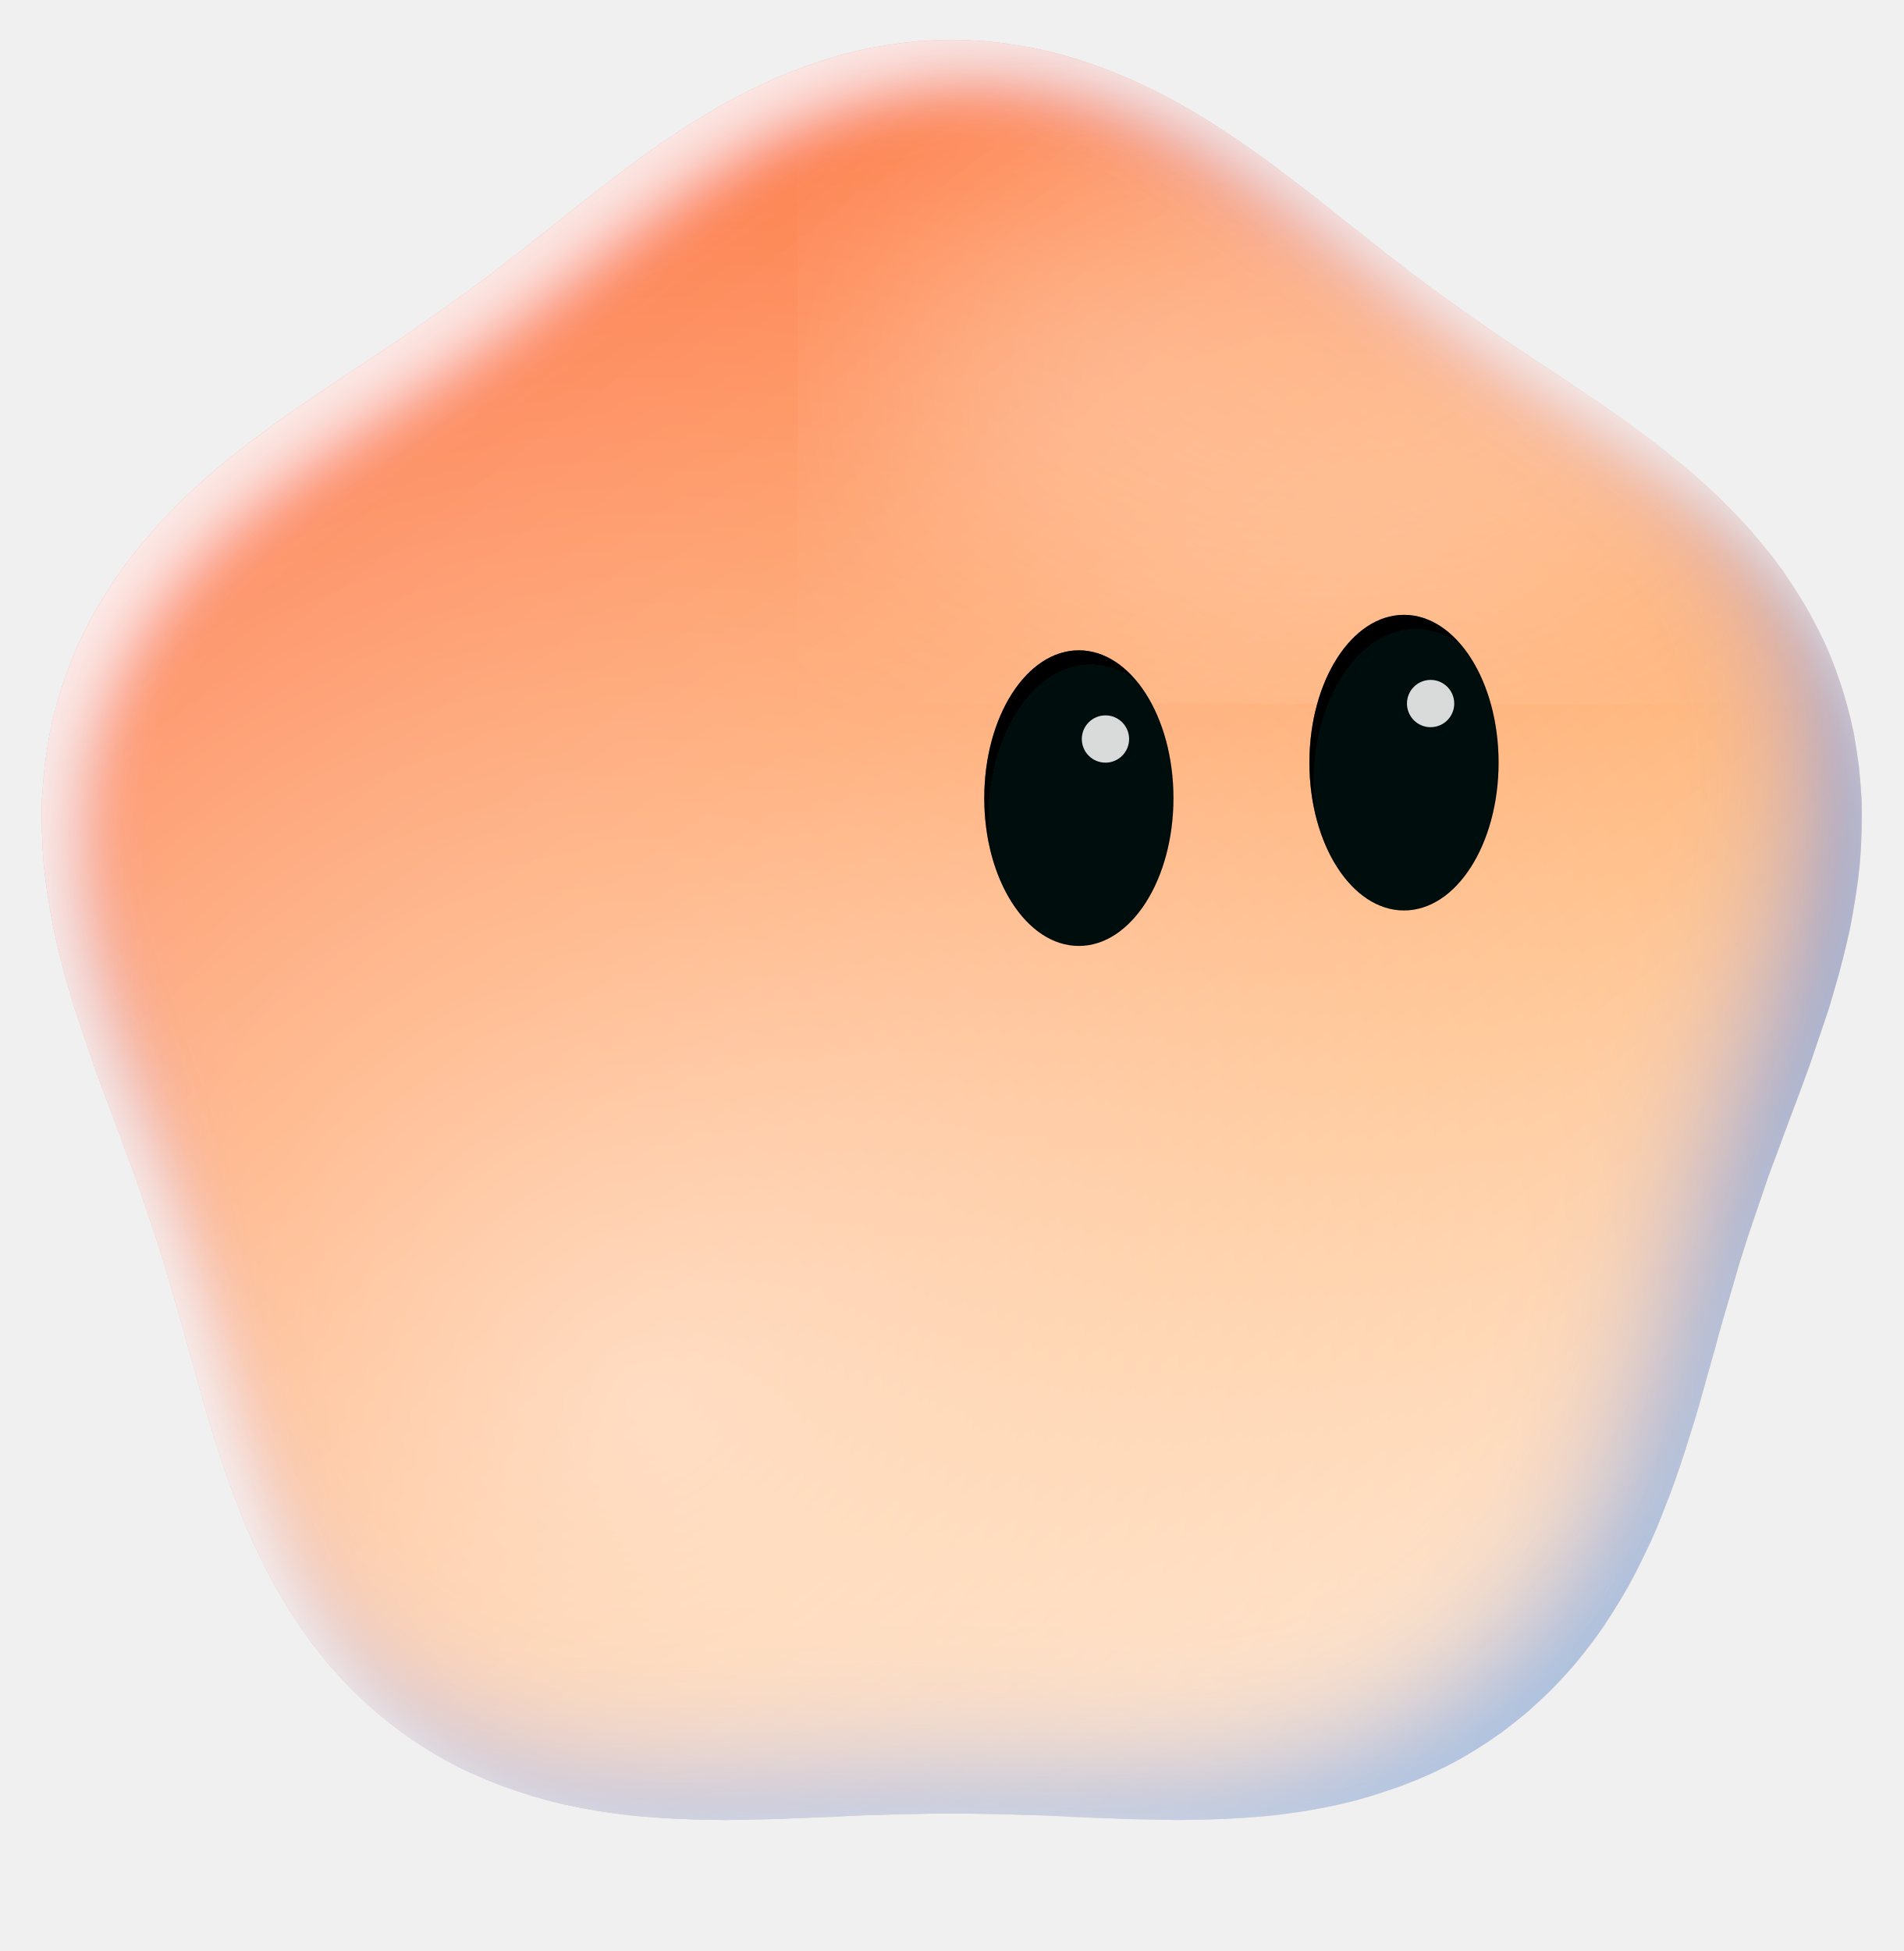
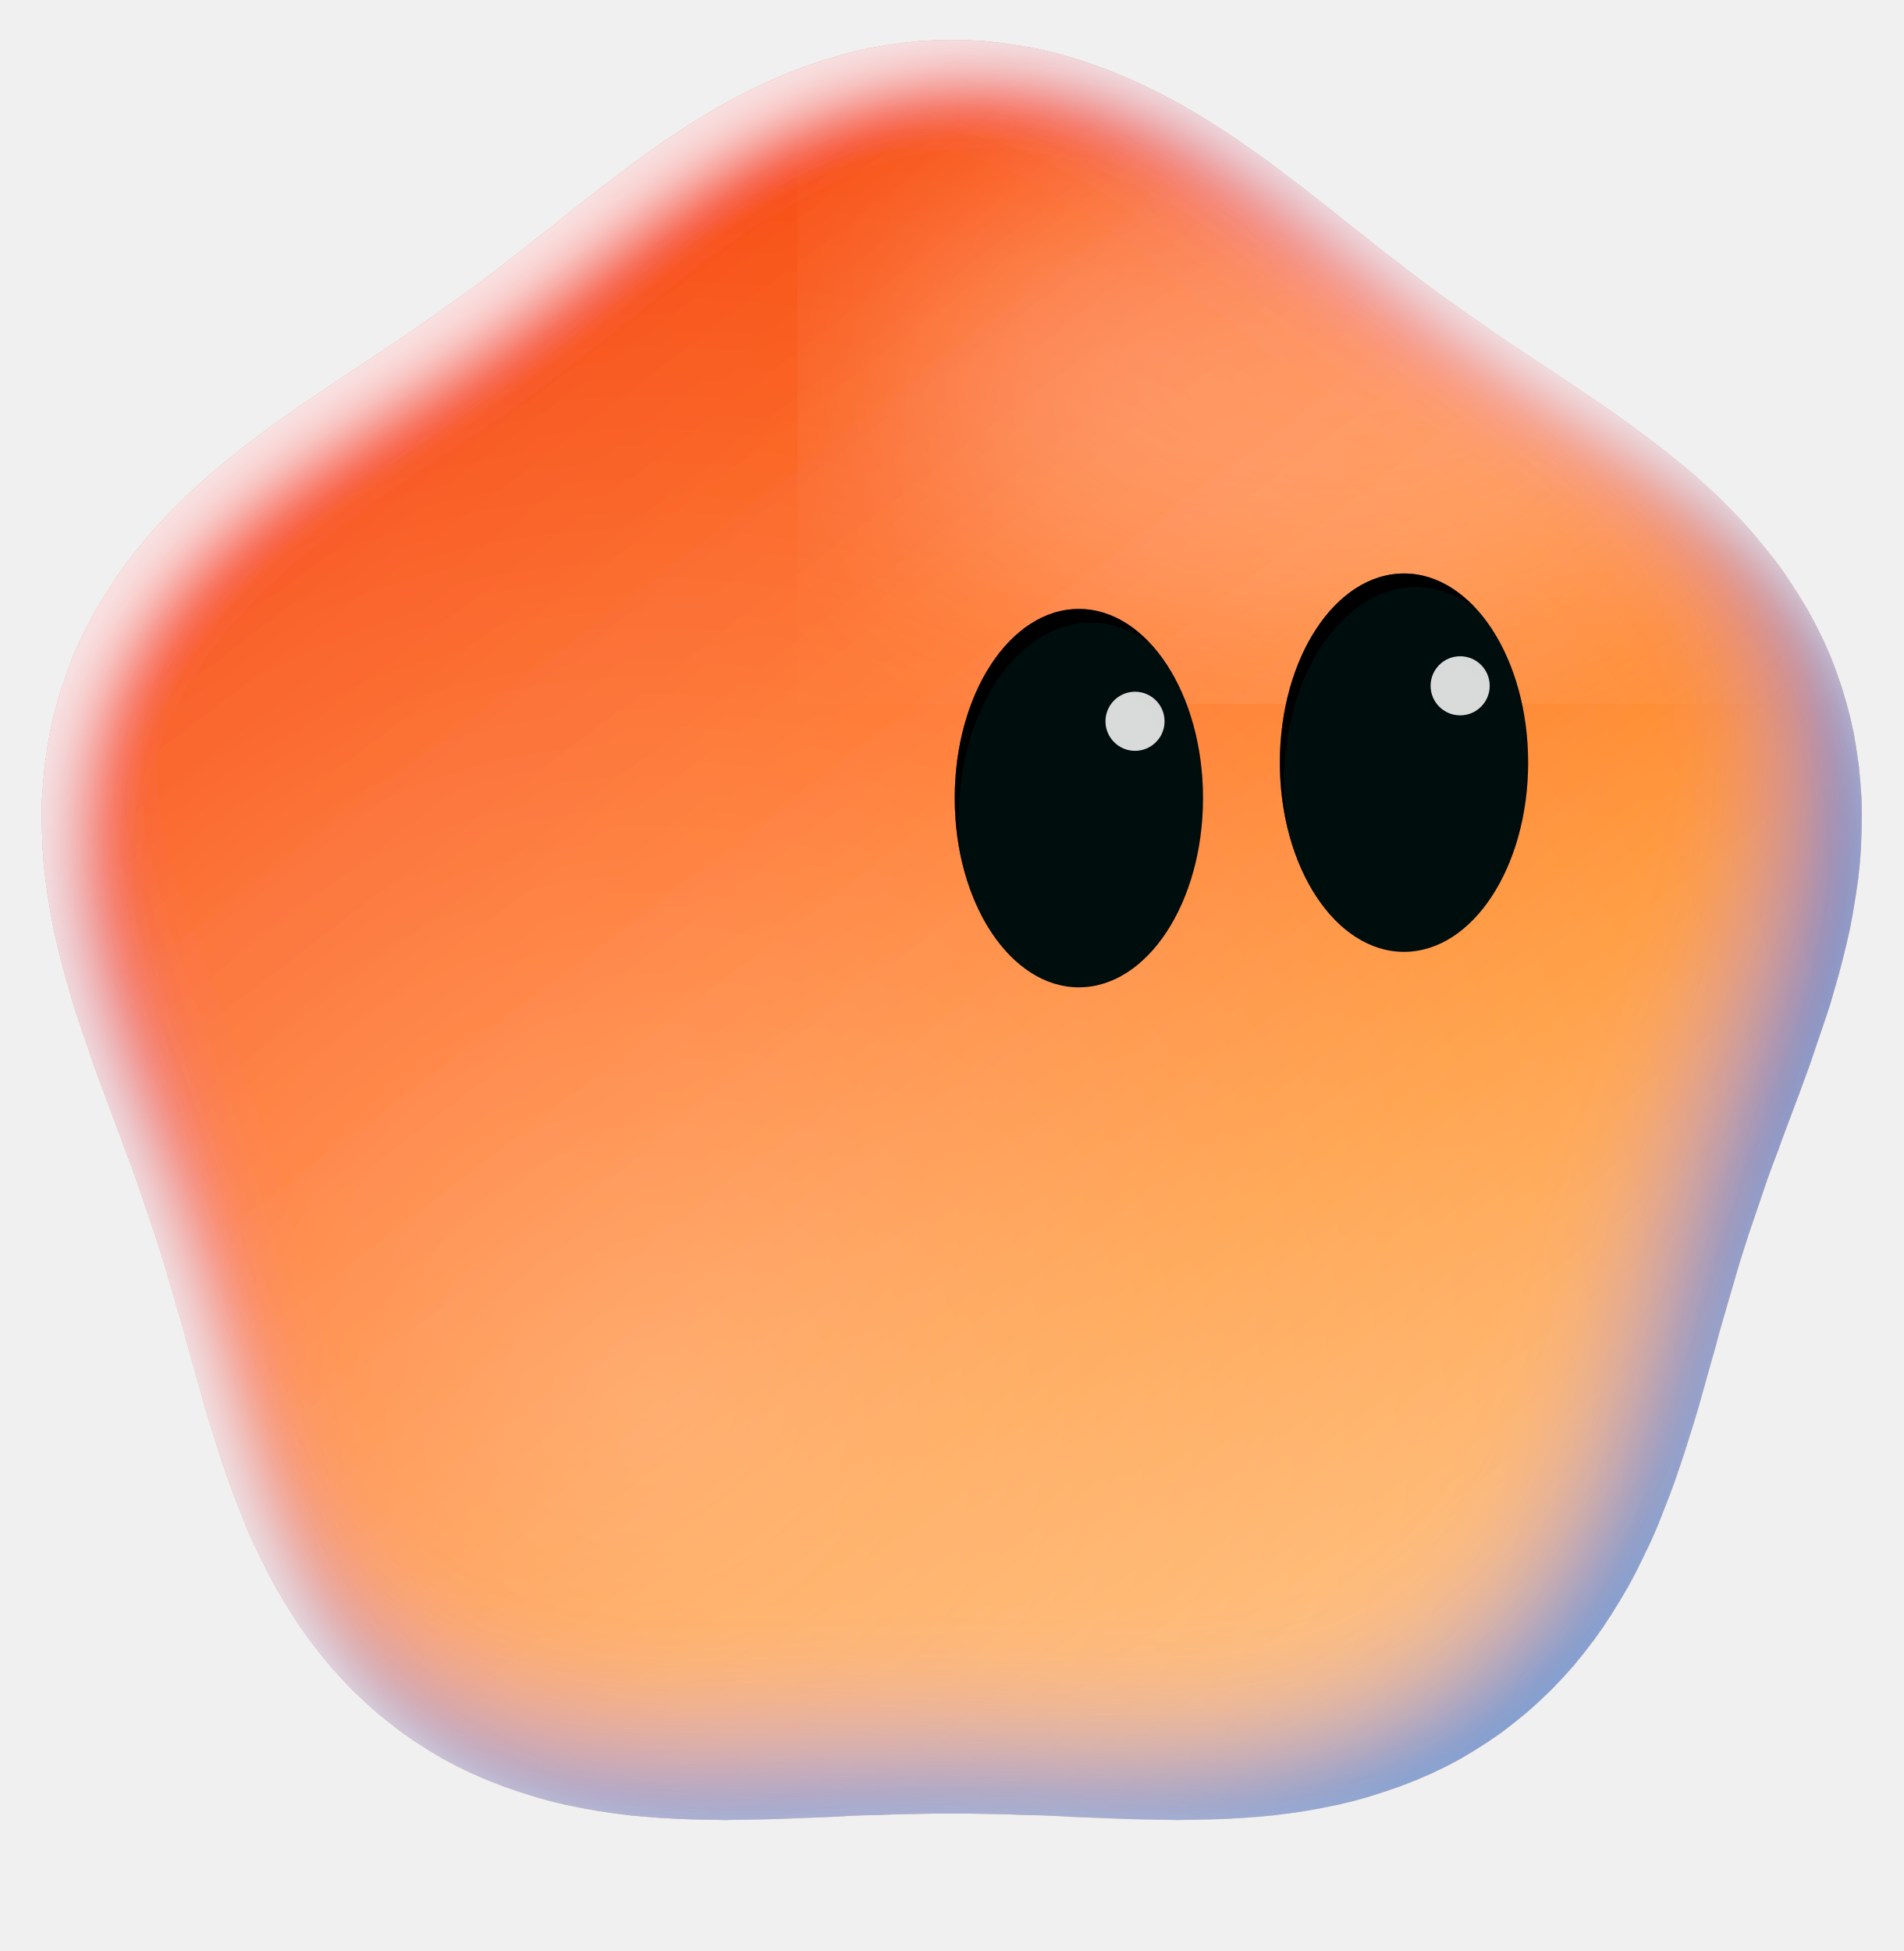
<svg xmlns="http://www.w3.org/2000/svg" viewBox="190 200 644 660" width="644" height="660">
  <defs>
    <linearGradient id="bg" x1="0" y1="0" x2="0" y2="1">
      <stop offset="0" stop-color="#0c1d29" />
      <stop offset="1" stop-color="#02070a" />
    </linearGradient>
    <radialGradient id="halo" cx=".5" cy=".52" r=".5">
      <stop offset=".4" stop-color="#FC734D" stop-opacity=".6" />
      <stop offset=".75" stop-color="#FC734D" stop-opacity=".12" />
      <stop offset="1" stop-color="#FC734D" stop-opacity="0" />
    </radialGradient>
    <linearGradient id="body" x1=".1" y1=".05" x2=".85" y2="1">
-       <stop offset="0" stop-color="#FC734D" />
-       <stop offset="0.4" stop-color="#FF9A5A" />
-       <stop offset="0.68" stop-color="#FFC08A" />
-       <stop offset="1" stop-color="#FFE9D6" />
+       <stop offset="0" stop-color="#F23A0C" />
+       <stop offset="0.4" stop-color="#FF6B1F" />
+       <stop offset="0.68" stop-color="#FF9A3D" />
+       <stop offset="1" stop-color="#FFC78A" />
    </linearGradient>
    <radialGradient id="sheen" cx=".4" cy=".66" r=".42">
-       <stop offset="0" stop-color="#fff" stop-opacity=".55" />
+       <stop offset="0" stop-color="#fff" stop-opacity=".3" />
      <stop offset="1" stop-color="#fff" stop-opacity="0" />
    </radialGradient>
    <filter id="inner" x="-20%" y="-20%" width="140%" height="140%">
      <feGaussianBlur in="SourceAlpha" stdDeviation="22" />
      <feOffset dx="-14" dy="-18" result="o" />
      <feComposite in="SourceAlpha" in2="o" operator="out" result="e" />
-       <feFlood flood-color="#0297DE" flood-opacity=".75" />
+       <feFlood flood-color="#0088D6" flood-opacity=".95" />
      <feComposite in2="e" operator="in" result="sh" />
      <feGaussianBlur in="SourceAlpha" stdDeviation="10" result="b2" />
      <feOffset in="b2" dx="10" dy="12" result="o2" />
      <feComposite in="SourceAlpha" in2="o2" operator="out" result="e2" />
      <feFlood flood-color="#fff" flood-opacity=".75" />
      <feComposite in2="e2" operator="in" result="li" />
      <feMerge>
        <feMergeNode in="SourceGraphic" />
        <feMergeNode in="sh" />
        <feMergeNode in="li" />
      </feMerge>
    </filter>
    <filter id="deb" x="-50%" y="-50%" width="200%" height="200%">
      <feGaussianBlur in="SourceAlpha" stdDeviation="5" />
      <feOffset dx="4" dy="7" result="o" />
      <feComposite in="SourceAlpha" in2="o" operator="out" result="e" />
      <feFlood flood-color="#000" flood-opacity=".7" />
      <feComposite in2="e" operator="in" result="s" />
      <feMerge>
        <feMergeNode in="SourceGraphic" />
        <feMergeNode in="s" />
      </feMerge>
    </filter>
    <filter id="soft">
      <feGaussianBlur stdDeviation="40" />
    </filter>
    <clipPath id="clip">
      <path d="M812.0,530.0 L810.5,535.2 L809.0,540.4 L807.3,545.5 L805.6,550.5 L803.9,555.5 L802.2,560.5 L800.4,565.4 L798.6,570.3 L796.8,575.1 L795.0,579.9 L793.2,584.7 L791.5,589.4 L789.7,594.1 L788.0,598.8 L786.4,603.5 L784.8,608.2 L783.2,612.9 L781.6,617.6 L780.1,622.3 L778.6,627.0 L777.2,631.8 L775.8,636.6 L774.4,641.4 L773.0,646.2 L771.6,651.1 L770.3,656.0 L768.9,660.9 L767.5,665.9 L766.1,670.9 L764.7,675.9 L763.2,680.9 L761.6,686.0 L760.0,691.1 L758.3,696.2 L756.6,701.2 L754.7,706.3 L752.7,711.4 L750.7,716.5 L748.5,721.5 L746.1,726.5 L743.7,731.4 L741.1,736.3 L738.3,741.1 L735.4,745.8 L732.4,750.4 L729.2,754.9 L725.8,759.3 L722.3,763.6 L718.6,767.7 L714.8,771.7 L710.8,775.5 L706.7,779.2 L702.4,782.7 L698.0,786.1 L693.5,789.2 L688.8,792.2 L684.1,795.0 L679.2,797.6 L674.2,800.0 L669.1,802.2 L664.0,804.2 L658.8,806.0 L653.5,807.7 L648.2,809.2 L642.8,810.5 L637.4,811.6 L631.9,812.6 L626.5,813.4 L621.0,814.1 L615.6,814.6 L610.1,815.0 L604.7,815.3 L599.3,815.5 L593.9,815.6 L588.5,815.7 L583.2,815.6 L577.9,815.5 L572.7,815.4 L567.4,815.2 L562.3,815.0 L557.1,814.8 L552.0,814.6 L546.9,814.3 L541.9,814.1 L536.8,814.0 L531.8,813.8 L526.9,813.7 L521.9,813.6 L516.9,813.5 L512.0,813.5 L507.1,813.5 L502.1,813.6 L497.1,813.7 L492.2,813.8 L487.2,814.0 L482.1,814.1 L477.1,814.3 L472.0,814.6 L466.9,814.8 L461.7,815.0 L456.6,815.2 L451.3,815.4 L446.1,815.5 L440.8,815.6 L435.5,815.7 L430.1,815.6 L424.7,815.5 L419.3,815.3 L413.9,815.0 L408.4,814.6 L403.0,814.1 L397.5,813.4 L392.1,812.6 L386.6,811.6 L381.2,810.5 L375.8,809.2 L370.5,807.7 L365.2,806.0 L360.0,804.2 L354.9,802.2 L349.8,800.0 L344.8,797.6 L339.9,795.0 L335.2,792.2 L330.5,789.2 L326.0,786.1 L321.6,782.7 L317.3,779.2 L313.2,775.5 L309.2,771.7 L305.4,767.7 L301.7,763.6 L298.2,759.3 L294.8,754.9 L291.6,750.4 L288.6,745.8 L285.7,741.1 L282.9,736.3 L280.3,731.4 L277.9,726.5 L275.5,721.5 L273.3,716.5 L271.3,711.4 L269.3,706.3 L267.4,701.2 L265.7,696.2 L264.0,691.1 L262.4,686.0 L260.8,680.9 L259.3,675.9 L257.9,670.9 L256.5,665.9 L255.1,660.9 L253.7,656.0 L252.4,651.1 L251.0,646.2 L249.6,641.4 L248.2,636.6 L246.8,631.8 L245.4,627.0 L243.9,622.3 L242.4,617.6 L240.8,612.9 L239.2,608.2 L237.6,603.5 L236.0,598.8 L234.3,594.1 L232.5,589.4 L230.8,584.7 L229.0,579.9 L227.2,575.1 L225.4,570.3 L223.6,565.4 L221.8,560.5 L220.1,555.5 L218.4,550.5 L216.7,545.5 L215.0,540.4 L213.5,535.2 L212.0,530.0 L210.6,524.7 L209.3,519.4 L208.1,514.1 L207.1,508.7 L206.2,503.2 L205.4,497.8 L204.8,492.3 L204.4,486.8 L204.2,481.2 L204.1,475.7 L204.2,470.2 L204.6,464.7 L205.1,459.2 L205.9,453.7 L206.8,448.2 L208.0,442.8 L209.4,437.5 L211.0,432.2 L212.8,427.0 L214.8,421.8 L217.0,416.8 L219.5,411.8 L222.1,406.9 L224.9,402.2 L227.9,397.5 L231.0,392.9 L234.3,388.5 L237.8,384.2 L241.3,380.0 L245.0,375.9 L248.9,371.9 L252.8,368.0 L256.8,364.3 L260.9,360.6 L265.1,357.1 L269.3,353.7 L273.6,350.3 L277.9,347.1 L282.2,343.9 L286.5,340.8 L290.8,337.8 L295.2,334.8 L299.5,331.9 L303.8,329.0 L308.1,326.1 L312.4,323.3 L316.6,320.5 L320.8,317.7 L325.0,314.9 L329.1,312.1 L333.2,309.2 L337.3,306.4 L341.3,303.5 L345.4,300.6 L349.4,297.7 L353.3,294.8 L357.3,291.8 L361.2,288.7 L365.2,285.7 L369.1,282.6 L373.1,279.4 L377.1,276.3 L381.1,273.1 L385.1,269.9 L389.2,266.7 L393.3,263.5 L397.5,260.3 L401.7,257.1 L406.0,253.9 L410.4,250.8 L414.8,247.7 L419.3,244.7 L423.9,241.7 L428.5,238.9 L433.2,236.1 L438.1,233.4 L442.9,230.9 L447.9,228.5 L453.0,226.2 L458.1,224.1 L463.2,222.2 L468.5,220.4 L473.8,218.8 L479.1,217.4 L484.5,216.2 L490.0,215.3 L495.5,214.5 L501.0,213.9 L506.5,213.6 L512.0,213.5 L517.5,213.6 L523.0,213.9 L528.5,214.5 L534.0,215.3 L539.5,216.2 L544.9,217.4 L550.2,218.8 L555.5,220.4 L560.8,222.2 L565.9,224.1 L571.0,226.2 L576.1,228.5 L581.1,230.9 L585.9,233.4 L590.8,236.1 L595.5,238.9 L600.1,241.7 L604.7,244.7 L609.2,247.7 L613.6,250.8 L618.0,253.9 L622.3,257.1 L626.5,260.3 L630.7,263.5 L634.8,266.7 L638.9,269.9 L642.9,273.1 L646.9,276.3 L650.9,279.4 L654.9,282.6 L658.8,285.7 L662.8,288.7 L666.7,291.8 L670.7,294.8 L674.6,297.7 L678.6,300.6 L682.7,303.5 L686.7,306.4 L690.8,309.2 L694.9,312.1 L699.0,314.9 L703.2,317.7 L707.4,320.5 L711.6,323.3 L715.9,326.1 L720.2,329.0 L724.5,331.9 L728.8,334.8 L733.2,337.8 L737.5,340.8 L741.8,343.9 L746.1,347.1 L750.4,350.3 L754.7,353.7 L758.9,357.1 L763.1,360.6 L767.2,364.3 L771.2,368.0 L775.1,371.9 L779.0,375.9 L782.7,380.0 L786.2,384.2 L789.7,388.5 L793.0,392.9 L796.1,397.5 L799.1,402.2 L801.9,406.9 L804.5,411.8 L807.0,416.8 L809.2,421.8 L811.2,427.0 L813.0,432.2 L814.6,437.5 L816.0,442.8 L817.2,448.2 L818.1,453.7 L818.9,459.2 L819.4,464.7 L819.8,470.2 L819.9,475.7 L819.8,481.2 L819.6,486.8 L819.2,492.3 L818.6,497.8 L817.8,503.2 L816.9,508.7 L815.9,514.1 L814.7,519.4 L813.4,524.7 L812.0,530.0Z" />
    </clipPath>
  </defs>
  <path d="M812.0,530.0 L810.5,535.2 L809.0,540.4 L807.3,545.5 L805.6,550.5 L803.9,555.5 L802.2,560.5 L800.4,565.4 L798.6,570.3 L796.8,575.1 L795.0,579.9 L793.2,584.7 L791.5,589.4 L789.7,594.1 L788.0,598.8 L786.4,603.5 L784.8,608.2 L783.2,612.9 L781.6,617.6 L780.1,622.3 L778.6,627.0 L777.2,631.8 L775.8,636.6 L774.4,641.4 L773.0,646.2 L771.6,651.1 L770.3,656.0 L768.9,660.9 L767.5,665.9 L766.1,670.9 L764.7,675.9 L763.2,680.9 L761.6,686.0 L760.0,691.1 L758.3,696.2 L756.6,701.2 L754.7,706.3 L752.7,711.4 L750.7,716.5 L748.5,721.5 L746.1,726.5 L743.7,731.4 L741.1,736.3 L738.3,741.1 L735.4,745.8 L732.4,750.4 L729.2,754.9 L725.8,759.3 L722.3,763.6 L718.6,767.7 L714.8,771.7 L710.8,775.5 L706.7,779.2 L702.4,782.7 L698.0,786.1 L693.5,789.2 L688.8,792.2 L684.1,795.0 L679.2,797.6 L674.2,800.0 L669.1,802.2 L664.0,804.2 L658.8,806.0 L653.5,807.7 L648.2,809.2 L642.8,810.5 L637.4,811.6 L631.9,812.6 L626.5,813.4 L621.0,814.1 L615.6,814.6 L610.1,815.0 L604.7,815.3 L599.3,815.5 L593.9,815.6 L588.5,815.7 L583.2,815.6 L577.9,815.5 L572.7,815.4 L567.4,815.2 L562.3,815.0 L557.1,814.8 L552.0,814.6 L546.9,814.3 L541.9,814.1 L536.8,814.0 L531.8,813.8 L526.9,813.7 L521.9,813.6 L516.9,813.5 L512.0,813.5 L507.1,813.5 L502.1,813.6 L497.1,813.7 L492.2,813.8 L487.2,814.0 L482.1,814.1 L477.1,814.3 L472.0,814.6 L466.9,814.8 L461.7,815.0 L456.6,815.2 L451.3,815.4 L446.1,815.5 L440.8,815.6 L435.5,815.7 L430.1,815.6 L424.7,815.5 L419.3,815.3 L413.9,815.0 L408.4,814.6 L403.0,814.1 L397.5,813.4 L392.1,812.6 L386.6,811.6 L381.2,810.5 L375.8,809.2 L370.5,807.7 L365.2,806.0 L360.0,804.2 L354.9,802.2 L349.8,800.0 L344.8,797.6 L339.9,795.0 L335.2,792.2 L330.5,789.2 L326.0,786.1 L321.6,782.7 L317.3,779.2 L313.2,775.5 L309.2,771.7 L305.4,767.7 L301.7,763.6 L298.2,759.3 L294.8,754.9 L291.6,750.4 L288.6,745.8 L285.7,741.1 L282.9,736.3 L280.3,731.4 L277.9,726.5 L275.5,721.5 L273.3,716.5 L271.3,711.4 L269.3,706.3 L267.4,701.2 L265.7,696.2 L264.0,691.1 L262.4,686.0 L260.8,680.9 L259.3,675.9 L257.9,670.9 L256.5,665.9 L255.1,660.9 L253.7,656.0 L252.4,651.1 L251.0,646.2 L249.6,641.4 L248.2,636.6 L246.8,631.8 L245.4,627.0 L243.9,622.3 L242.4,617.6 L240.8,612.9 L239.2,608.2 L237.6,603.5 L236.0,598.8 L234.3,594.1 L232.5,589.4 L230.8,584.7 L229.0,579.9 L227.2,575.1 L225.4,570.3 L223.6,565.4 L221.8,560.5 L220.1,555.5 L218.4,550.5 L216.7,545.5 L215.0,540.4 L213.5,535.2 L212.0,530.0 L210.6,524.7 L209.3,519.4 L208.1,514.1 L207.1,508.7 L206.2,503.2 L205.4,497.8 L204.8,492.3 L204.4,486.8 L204.2,481.2 L204.1,475.7 L204.2,470.2 L204.6,464.7 L205.1,459.2 L205.9,453.7 L206.8,448.2 L208.0,442.8 L209.4,437.5 L211.0,432.2 L212.8,427.0 L214.8,421.8 L217.0,416.8 L219.5,411.8 L222.1,406.9 L224.9,402.2 L227.9,397.5 L231.0,392.9 L234.3,388.5 L237.8,384.2 L241.3,380.0 L245.0,375.9 L248.9,371.9 L252.8,368.0 L256.8,364.3 L260.9,360.6 L265.1,357.1 L269.3,353.7 L273.6,350.3 L277.9,347.1 L282.2,343.9 L286.5,340.8 L290.8,337.8 L295.2,334.8 L299.5,331.9 L303.8,329.0 L308.1,326.1 L312.4,323.3 L316.6,320.5 L320.8,317.7 L325.0,314.9 L329.1,312.1 L333.2,309.2 L337.3,306.4 L341.3,303.5 L345.4,300.6 L349.4,297.7 L353.3,294.8 L357.3,291.8 L361.2,288.7 L365.2,285.7 L369.1,282.6 L373.1,279.4 L377.1,276.3 L381.1,273.1 L385.1,269.9 L389.2,266.7 L393.3,263.5 L397.5,260.3 L401.7,257.1 L406.0,253.9 L410.4,250.8 L414.8,247.7 L419.3,244.7 L423.9,241.7 L428.5,238.9 L433.2,236.1 L438.1,233.4 L442.9,230.9 L447.9,228.5 L453.0,226.2 L458.1,224.1 L463.2,222.2 L468.5,220.4 L473.8,218.8 L479.1,217.4 L484.5,216.2 L490.0,215.3 L495.5,214.5 L501.0,213.9 L506.5,213.6 L512.0,213.5 L517.5,213.6 L523.0,213.9 L528.5,214.5 L534.0,215.3 L539.5,216.2 L544.9,217.4 L550.2,218.8 L555.5,220.4 L560.8,222.2 L565.9,224.1 L571.0,226.2 L576.1,228.5 L581.1,230.9 L585.9,233.4 L590.8,236.1 L595.5,238.9 L600.1,241.7 L604.7,244.7 L609.2,247.7 L613.6,250.8 L618.0,253.9 L622.3,257.1 L626.5,260.3 L630.7,263.5 L634.8,266.7 L638.9,269.9 L642.9,273.1 L646.9,276.3 L650.9,279.4 L654.9,282.6 L658.8,285.7 L662.8,288.7 L666.7,291.8 L670.7,294.8 L674.6,297.7 L678.6,300.6 L682.7,303.5 L686.7,306.4 L690.8,309.2 L694.9,312.1 L699.0,314.9 L703.2,317.7 L707.4,320.5 L711.6,323.3 L715.9,326.1 L720.2,329.0 L724.5,331.9 L728.8,334.8 L733.2,337.8 L737.5,340.8 L741.8,343.9 L746.1,347.1 L750.4,350.3 L754.7,353.7 L758.9,357.1 L763.1,360.6 L767.2,364.3 L771.2,368.0 L775.1,371.9 L779.0,375.9 L782.7,380.0 L786.2,384.2 L789.7,388.5 L793.0,392.9 L796.1,397.5 L799.1,402.2 L801.9,406.9 L804.5,411.8 L807.0,416.8 L809.2,421.8 L811.2,427.0 L813.0,432.2 L814.6,437.5 L816.0,442.8 L817.2,448.2 L818.1,453.7 L818.9,459.2 L819.4,464.7 L819.8,470.2 L819.9,475.7 L819.8,481.2 L819.6,486.8 L819.2,492.3 L818.6,497.8 L817.8,503.2 L816.9,508.7 L815.9,514.1 L814.7,519.4 L813.4,524.7 L812.0,530.0Z" fill="url(#body)" filter="url(#inner)" />
  <g clip-path="url(#clip)">
    <rect width="1024" height="1024" fill="url(#sheen)" />
    <ellipse cx="640" cy="330" rx="150" ry="90" fill="#fff" opacity=".3" filter="url(#soft)" />
  </g>
  <g filter="url(#deb)" fill="#02070a">
-     <ellipse cx="555" cy="470" rx="32" ry="50" />
-     <circle cx="564" cy="450" r="8" fill="#fff" opacity=".85" />
-     <ellipse cx="665" cy="458" rx="32" ry="50" />
-     <circle cx="674" cy="438" r="8" fill="#fff" opacity=".85" />
+     <ellipse cx="555" cy="470" rx="42" ry="64" />
+     <circle cx="574" cy="444" r="10" fill="#fff" opacity=".85" />
+     <ellipse cx="665" cy="458" rx="42" ry="64" />
+     <circle cx="684" cy="432" r="10" fill="#fff" opacity=".85" />
  </g>
</svg>
